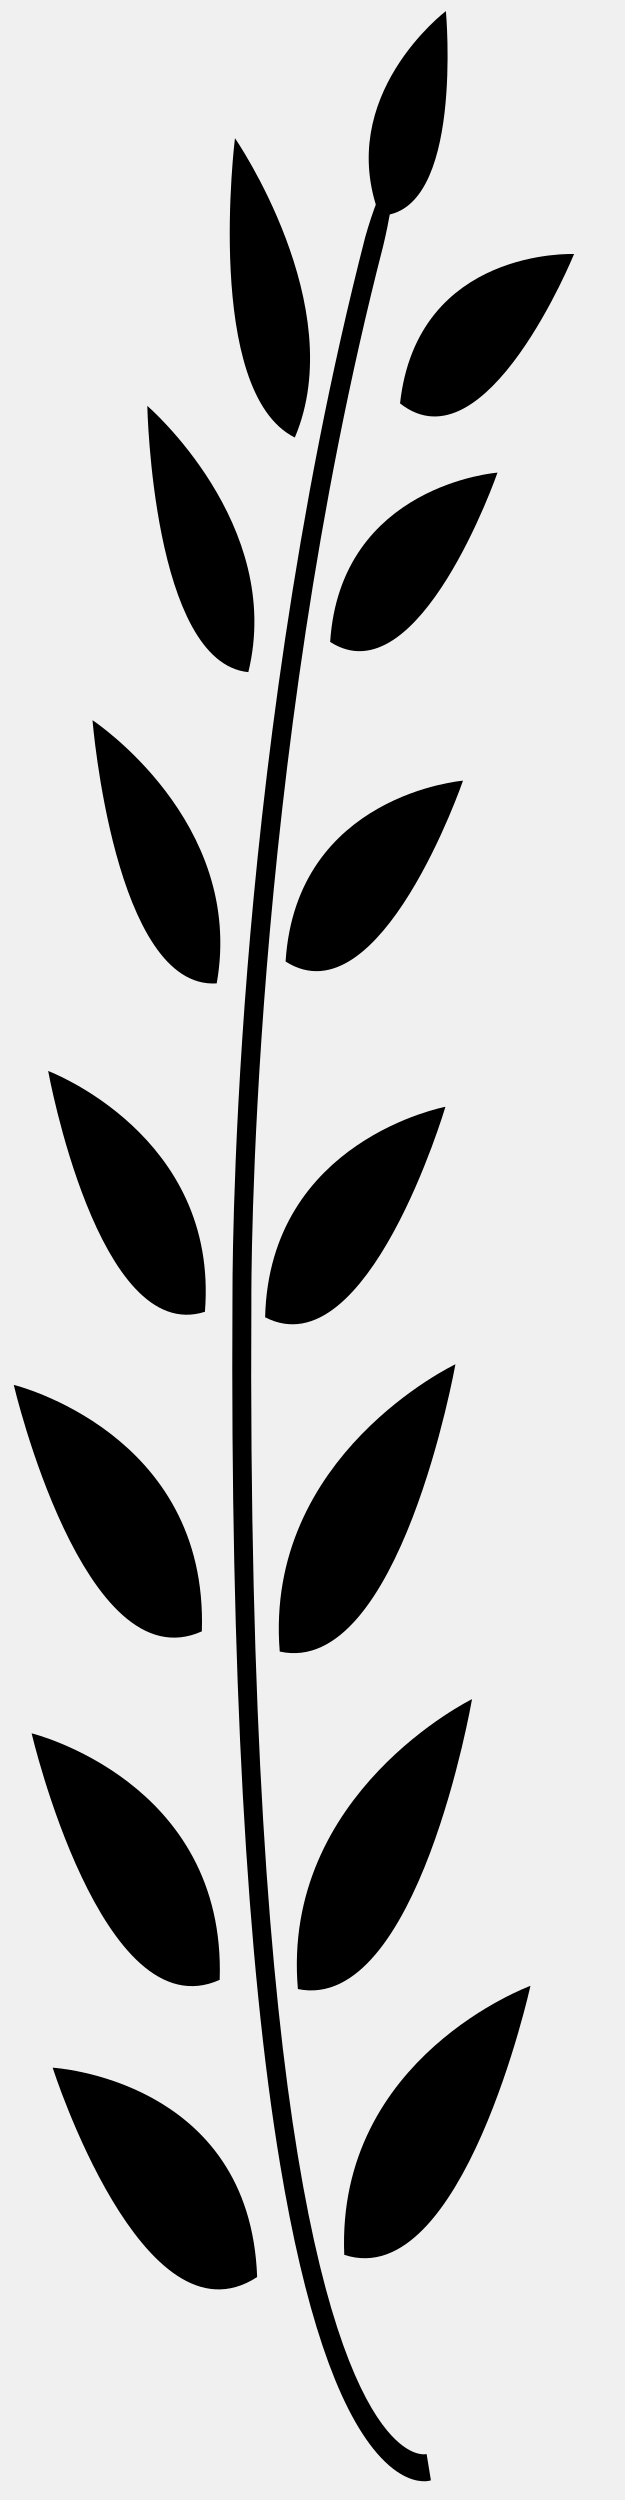
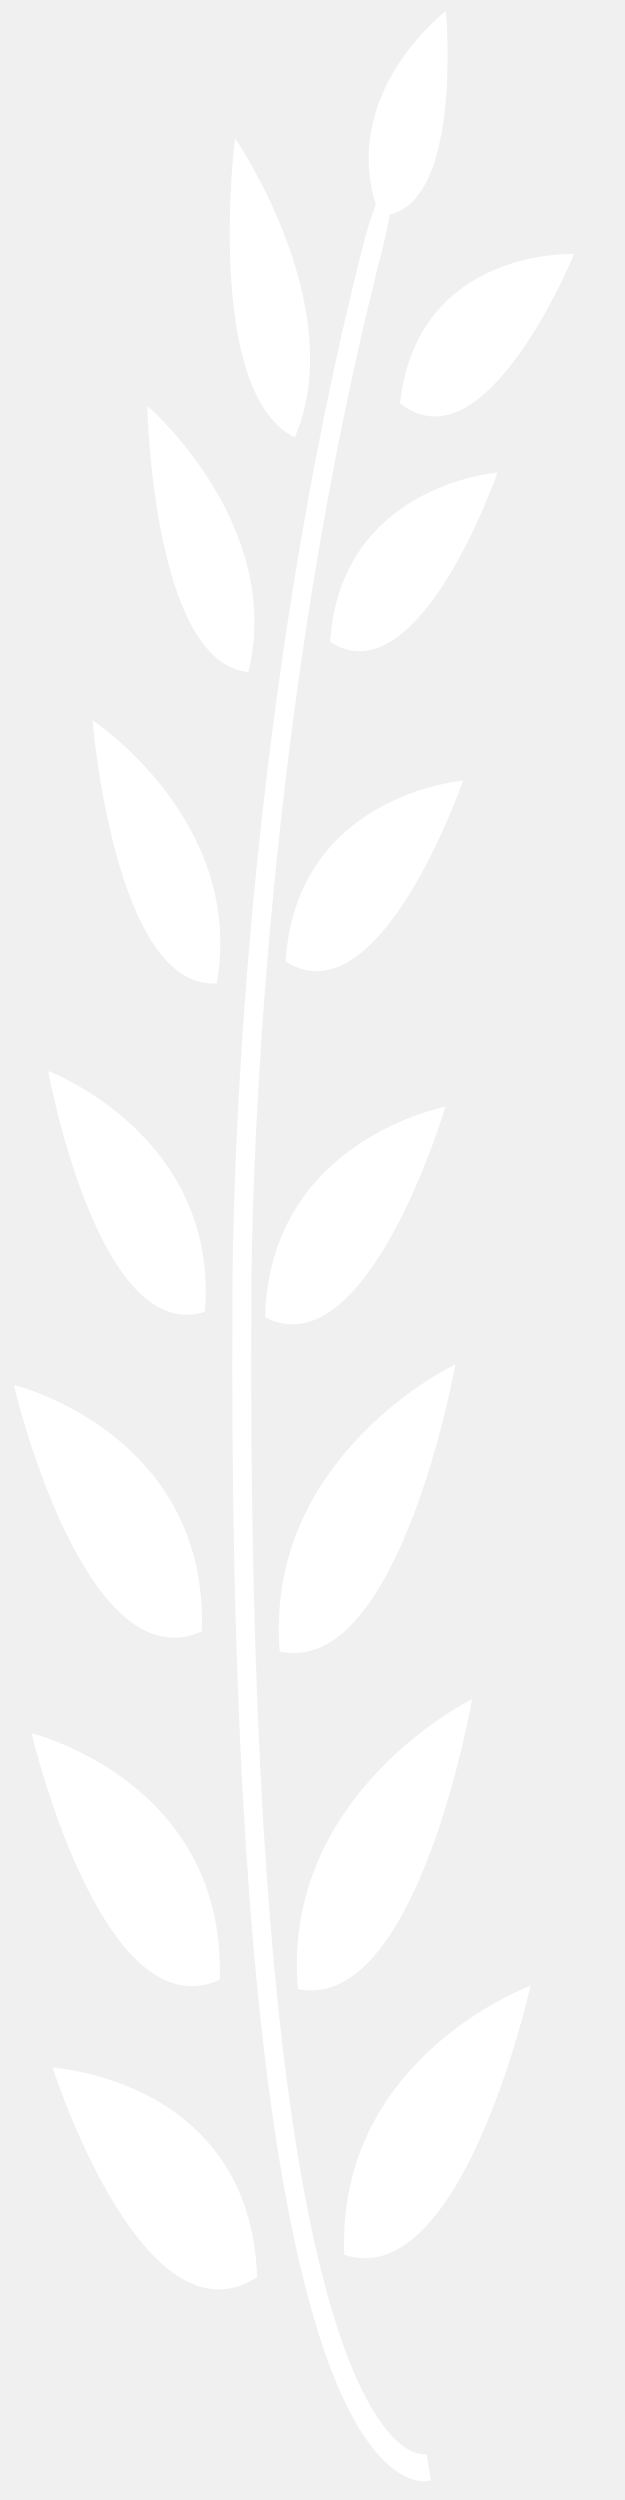
- <svg xmlns="http://www.w3.org/2000/svg" version="1.1" id="Layer_1" x="0px" y="0px" width="16px" height="64px" viewBox="0 0 16 64" enable-background="new 0 0 16 64" xml:space="preserve">
+ <svg xmlns="http://www.w3.org/2000/svg" version="1.1" id="Layer_1" x="0px" y="0px" width="16px" height="64px" viewBox="0 0 16 64" enable-background="new 0 0 16 64" fill="#ffffff" xml:space="preserve">
  <path d="M1.348,52.933c0,0,2.319,7.26,5.235,5.359C6.402,53.22,1.348,52.933,1.348,52.933z" />
  <path d="M0.809,44.373c0,0,1.797,7.669,4.815,6.311C5.794,45.595,0.809,44.373,0.809,44.373z" />
  <path d="M0.352,35.453c0,0,1.797,7.666,4.815,6.31C5.337,36.672,0.352,35.453,0.352,35.453z" />
  <path d="M1.233,27.417c0,0,1.277,7.041,4.013,6.165C5.608,29.062,1.233,27.417,1.233,27.417z" />
  <path d="M2.368,18.437c0,0,0.561,6.905,3.18,6.738C6.285,21.022,2.368,18.437,2.368,18.437z" />
  <path d="M3.771,10.39c0,0,0.131,6.575,2.586,6.817C7.283,13.417,3.771,10.39,3.771,10.39z" />
  <path d="M6.015,3.537c0,0-0.804,6.492,1.532,7.664C8.978,7.839,6.015,3.537,6.015,3.537z" />
  <path d="M13.58,50.837c0,0-1.74,7.882-4.767,6.887C8.606,52.657,13.58,50.837,13.58,50.837z" />
  <path d="M12.084,43.498c0,0-1.388,8.051-4.458,7.422C7.193,45.902,12.084,43.498,12.084,43.498z" />
  <path d="M11.659,34.925c0,0-1.433,8.031-4.498,7.355C6.755,37.255,11.659,34.925,11.659,34.925z" />
  <path d="M11.403,28.334c0,0-1.997,6.744-4.616,5.388C6.897,29.178,11.403,28.334,11.403,28.334z" />
  <path d="M11.853,19.985c0,0-2.126,6.171-4.542,4.63C7.583,20.335,11.853,19.985,11.853,19.985z" />
  <path d="M12.736,12.099c0,0-2.016,5.799-4.284,4.334C8.716,12.405,12.736,12.099,12.736,12.099z" />
  <path d="M14.696,6.503c0,0-2.261,5.557-4.455,3.824C10.683,6.332,14.696,6.503,14.696,6.503z" />
  <path d="M10.895,63.52c-0.221,0.01-0.682-0.066-1.241-0.714c-1.028-1.189-1.863-3.675-2.481-7.386  c-0.865-5.182-1.276-12.63-1.222-22.141c0-0.026-0.023-3.448,0.383-8.486c0.375-4.649,1.203-11.672,3.018-18.732  c0,0,0.412-1.475,0.629-1.408C10.198,4.719,9.806,6.31,9.806,6.31C6.363,19.702,6.434,33.157,6.435,33.291  C6.313,54.68,8.563,60.602,9.916,62.229c0.58,0.695,0.988,0.599,1.006,0.595l0.109,0.673C11.016,63.501,10.968,63.516,10.895,63.52  L10.895,63.52z" />
  <path d="M11.415,0.284c0,0,0.472,5.207-1.697,5.237C8.552,2.454,11.415,0.284,11.415,0.284z" />
</svg>
